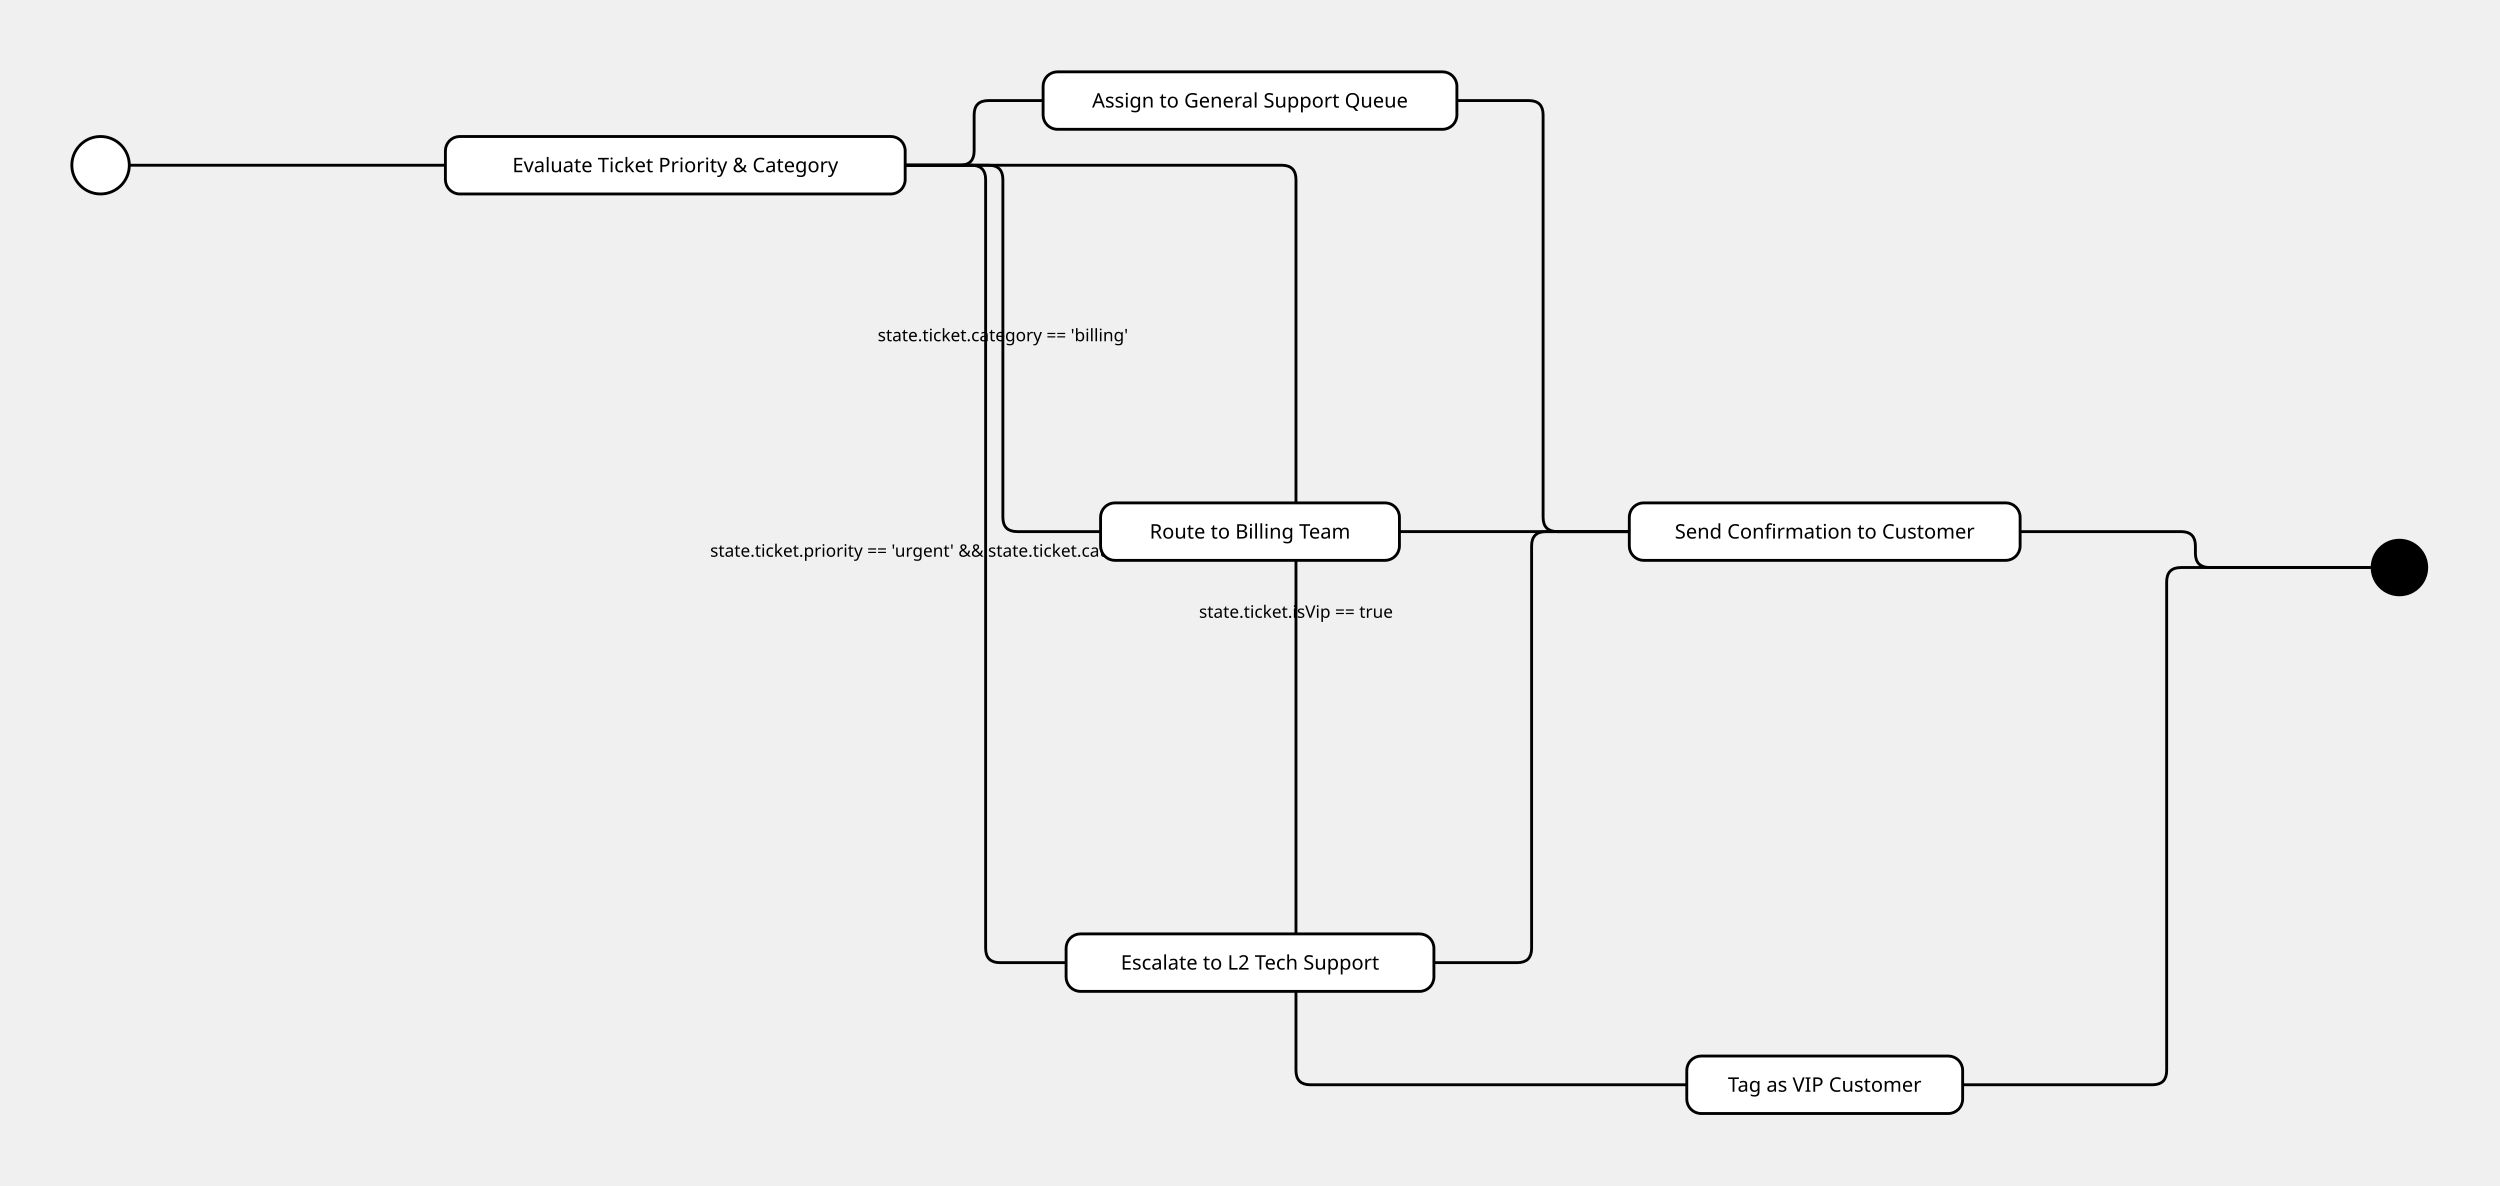
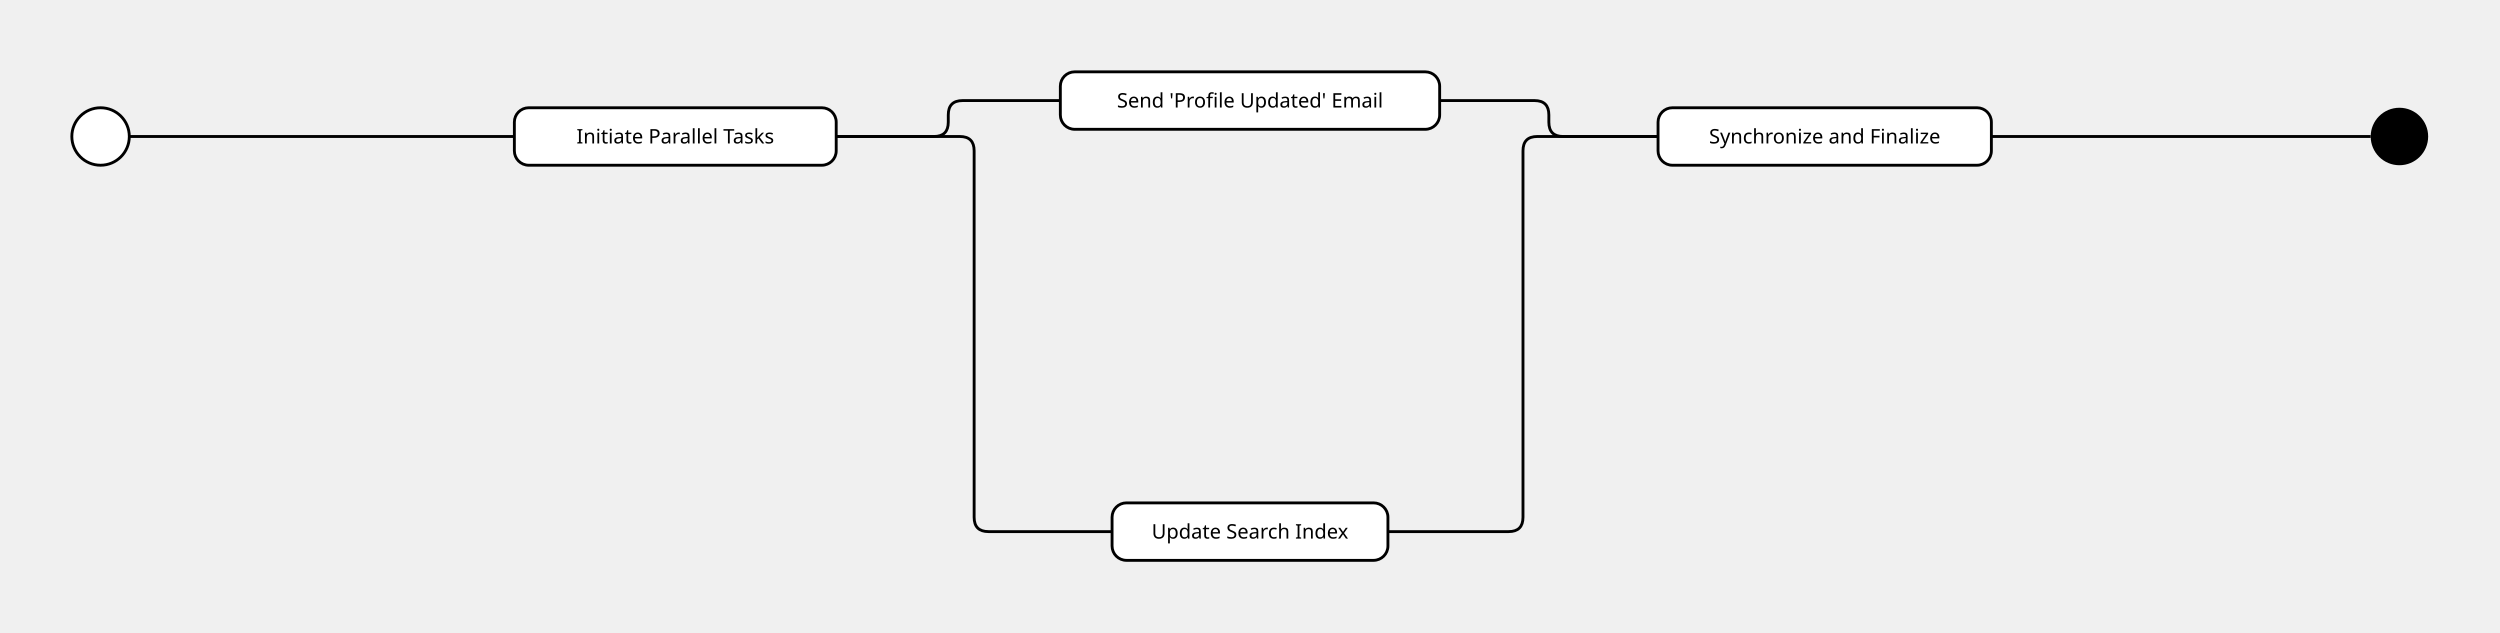
- <svg xmlns="http://www.w3.org/2000/svg" viewBox="-58 -58 1740 825">
-   <path d="M 32,57 L 252,57" stroke="#000" stroke-width="2" fill="none" />
+ <svg xmlns="http://www.w3.org/2000/svg" viewBox="-58 -58 1740 440">
+   <path d="M 32,37 L 300,37" stroke="#000" stroke-width="2" fill="none" />
+   <path d="M 524,37 L 610,37 Q 620,37 620,47 L 620,302 Q 620,312 630,312 L 716,312" stroke="#000" stroke-width="2" fill="none" />
+   <path d="M 524,37 L 592,37 Q 602,37 602,27 L 602,22 Q 602,12 612,12 L 680,12" stroke="#000" stroke-width="2" fill="none" />
+   <path d="M 908,312 L 992,312 Q 1002,312 1002,302 L 1002,47 Q 1002,37 1012,37 L 1096,37" stroke="#000" stroke-width="2" fill="none" />
+   <path d="M 944,12 L 1010,12 Q 1020,12 1020,22 L 1020,27 Q 1020,37 1030,37 L 1096,37" stroke="#000" stroke-width="2" fill="none" />
+   <path d="M 1328,37 L 1592,37" stroke="#000" stroke-width="2" fill="none" />
  <g>
-     <path d="M 572,57 L 618,57 Q 628,57 628,67 L 628,602 Q 628,612 638,612 L 684,612" stroke="#000" stroke-width="2" fill="none" />
-     <text x="628" y="329.5" dominant-baseline="auto" text-anchor="middle" font-family="sans-serif" font-size="12" fill="#000">state.ticket.priority == 'urgent' &amp;&amp; state.ticket.category == 'technical'</text>
+     <circle cx="12" cy="37" r="20" fill="#fff" stroke="#000" stroke-width="2" data-testid="begin-node" />
  </g>
  <g>
-     <path d="M 572,57 L 630,57 Q 640,57 640,67 L 640,302 Q 640,312 650,312 L 708,312" stroke="#000" stroke-width="2" fill="none" />
-     <text x="640" y="179.5" dominant-baseline="auto" text-anchor="middle" font-family="sans-serif" font-size="12" fill="#000">state.ticket.category == 'billing'</text>
-   </g>
-   <path d="M 572,57 L 610,57 Q 620,57 620,47 L 620,22 Q 620,12 630,12 L 668,12" stroke="#000" stroke-width="2" fill="none" />
-   <g>
-     <path d="M 572,57 L 834,57 Q 844,57 844,67 L 844,687 Q 844,697 854,697 L 1116,697" stroke="#000" stroke-width="2" fill="none" />
-     <text x="844" y="372" dominant-baseline="auto" text-anchor="middle" font-family="sans-serif" font-size="12" fill="#000">state.ticket.isVip == true</text>
-   </g>
-   <path d="M 940,612 L 998,612 Q 1008,612 1008,602 L 1008,322 Q 1008,312 1018,312 L 1076,312" stroke="#000" stroke-width="2" fill="none" />
-   <path d="M 916,312 L 1076,312" stroke="#000" stroke-width="2" fill="none" />
-   <path d="M 956,12 L 1006,12 Q 1016,12 1016,22 L 1016,302 Q 1016,312 1026,312 L 1076,312" stroke="#000" stroke-width="2" fill="none" />
-   <path d="M 1308,697 L 1440,697 Q 1450,697 1450,687 L 1450,347 Q 1450,337 1460,337 L 1592,337" stroke="#000" stroke-width="2" fill="none" />
-   <path d="M 1348,312 L 1460,312 Q 1470,312 1470,322 L 1470,327 Q 1470,337 1480,337 L 1592,337" stroke="#000" stroke-width="2" fill="none" />
-   <g>
-     <circle cx="12" cy="57" r="20" fill="#fff" stroke="#000" stroke-width="2" data-testid="begin-node" />
+     <rect x="300" y="17" width="224" height="40" rx="10" ry="10" fill="#fff" stroke="#000" stroke-width="2" data-testid="task-node" />
+     <text x="412" y="37" dominant-baseline="middle" text-anchor="middle" font-family="sans-serif" font-size="14">Initiate Parallel Tasks</text>
  </g>
  <g>
-     <rect x="252" y="37" width="320" height="40" rx="10" ry="10" fill="#fff" stroke="#000" stroke-width="2" data-testid="decision-node" />
-     <text x="412" y="57" dominant-baseline="middle" text-anchor="middle" font-family="sans-serif" font-size="14">Evaluate Ticket Priority &amp; Category</text>
+     <rect x="716" y="292" width="192" height="40" rx="10" ry="10" fill="#fff" stroke="#000" stroke-width="2" data-testid="task-node" />
+     <text x="812" y="312" dominant-baseline="middle" text-anchor="middle" font-family="sans-serif" font-size="14">Update Search Index</text>
  </g>
  <g>
-     <rect x="684" y="592" width="256" height="40" rx="10" ry="10" fill="#fff" stroke="#000" stroke-width="2" data-testid="task-node" />
-     <text x="812" y="612" dominant-baseline="middle" text-anchor="middle" font-family="sans-serif" font-size="14">Escalate to L2 Tech Support</text>
+     <rect x="680" y="-8" width="264" height="40" rx="10" ry="10" fill="#fff" stroke="#000" stroke-width="2" data-testid="task-node" />
+     <text x="812" y="12" dominant-baseline="middle" text-anchor="middle" font-family="sans-serif" font-size="14">Send 'Profile Updated' Email</text>
  </g>
  <g>
-     <rect x="708" y="292" width="208" height="40" rx="10" ry="10" fill="#fff" stroke="#000" stroke-width="2" data-testid="task-node" />
-     <text x="812" y="312" dominant-baseline="middle" text-anchor="middle" font-family="sans-serif" font-size="14">Route to Billing Team</text>
+     <rect x="1096" y="17" width="232" height="40" rx="10" ry="10" fill="#fff" stroke="#000" stroke-width="2" data-testid="task-node" />
+     <text x="1212" y="37" dominant-baseline="middle" text-anchor="middle" font-family="sans-serif" font-size="14">Synchronize and Finalize</text>
  </g>
  <g>
-     <rect x="668" y="-8" width="288" height="40" rx="10" ry="10" fill="#fff" stroke="#000" stroke-width="2" data-testid="task-node" />
-     <text x="812" y="12" dominant-baseline="middle" text-anchor="middle" font-family="sans-serif" font-size="14">Assign to General Support Queue</text>
-   </g>
-   <g>
-     <rect x="1116" y="677" width="192" height="40" rx="10" ry="10" fill="#fff" stroke="#000" stroke-width="2" data-testid="task-node" />
-     <text x="1212" y="697" dominant-baseline="middle" text-anchor="middle" font-family="sans-serif" font-size="14">Tag as VIP Customer</text>
-   </g>
-   <g>
-     <rect x="1076" y="292" width="272" height="40" rx="10" ry="10" fill="#fff" stroke="#000" stroke-width="2" data-testid="task-node" />
-     <text x="1212" y="312" dominant-baseline="middle" text-anchor="middle" font-family="sans-serif" font-size="14">Send Confirmation to Customer</text>
-   </g>
-   <g>
-     <circle cx="1612" cy="337" r="20" fill="#000" data-testid="end-node" />
+     <circle cx="1612" cy="37" r="20" fill="#000" data-testid="end-node" />
  </g>
</svg>
